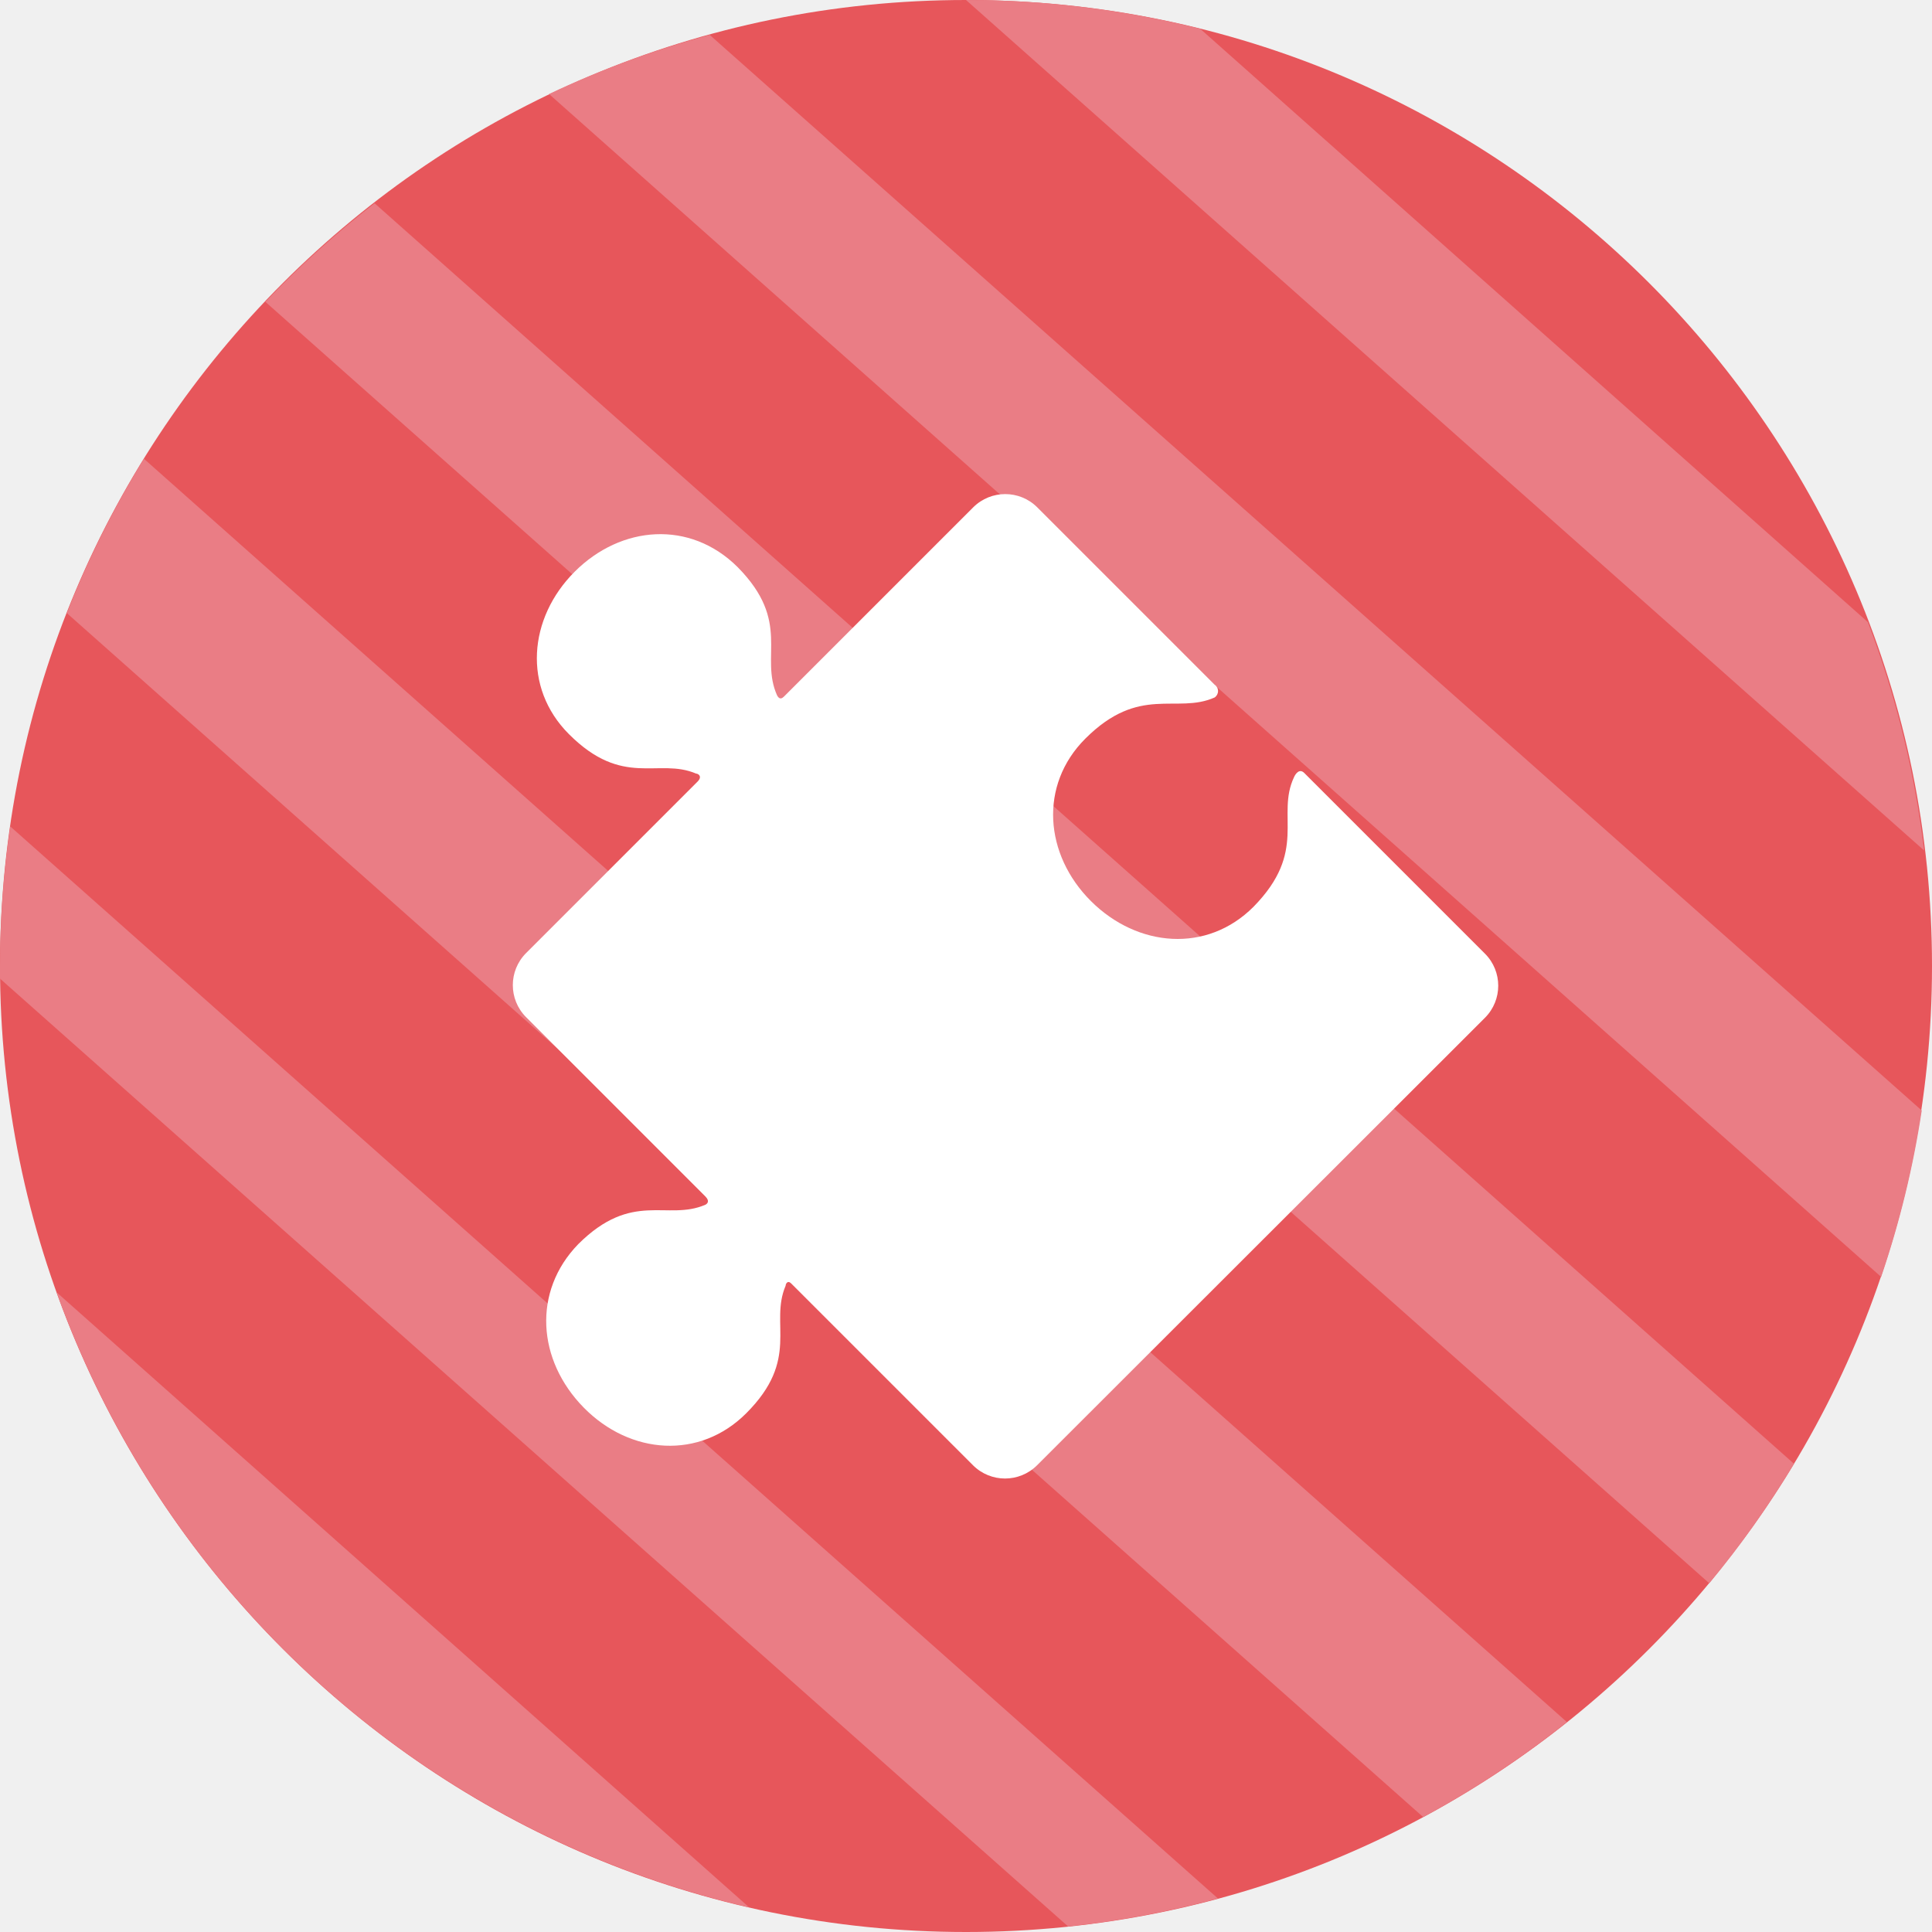
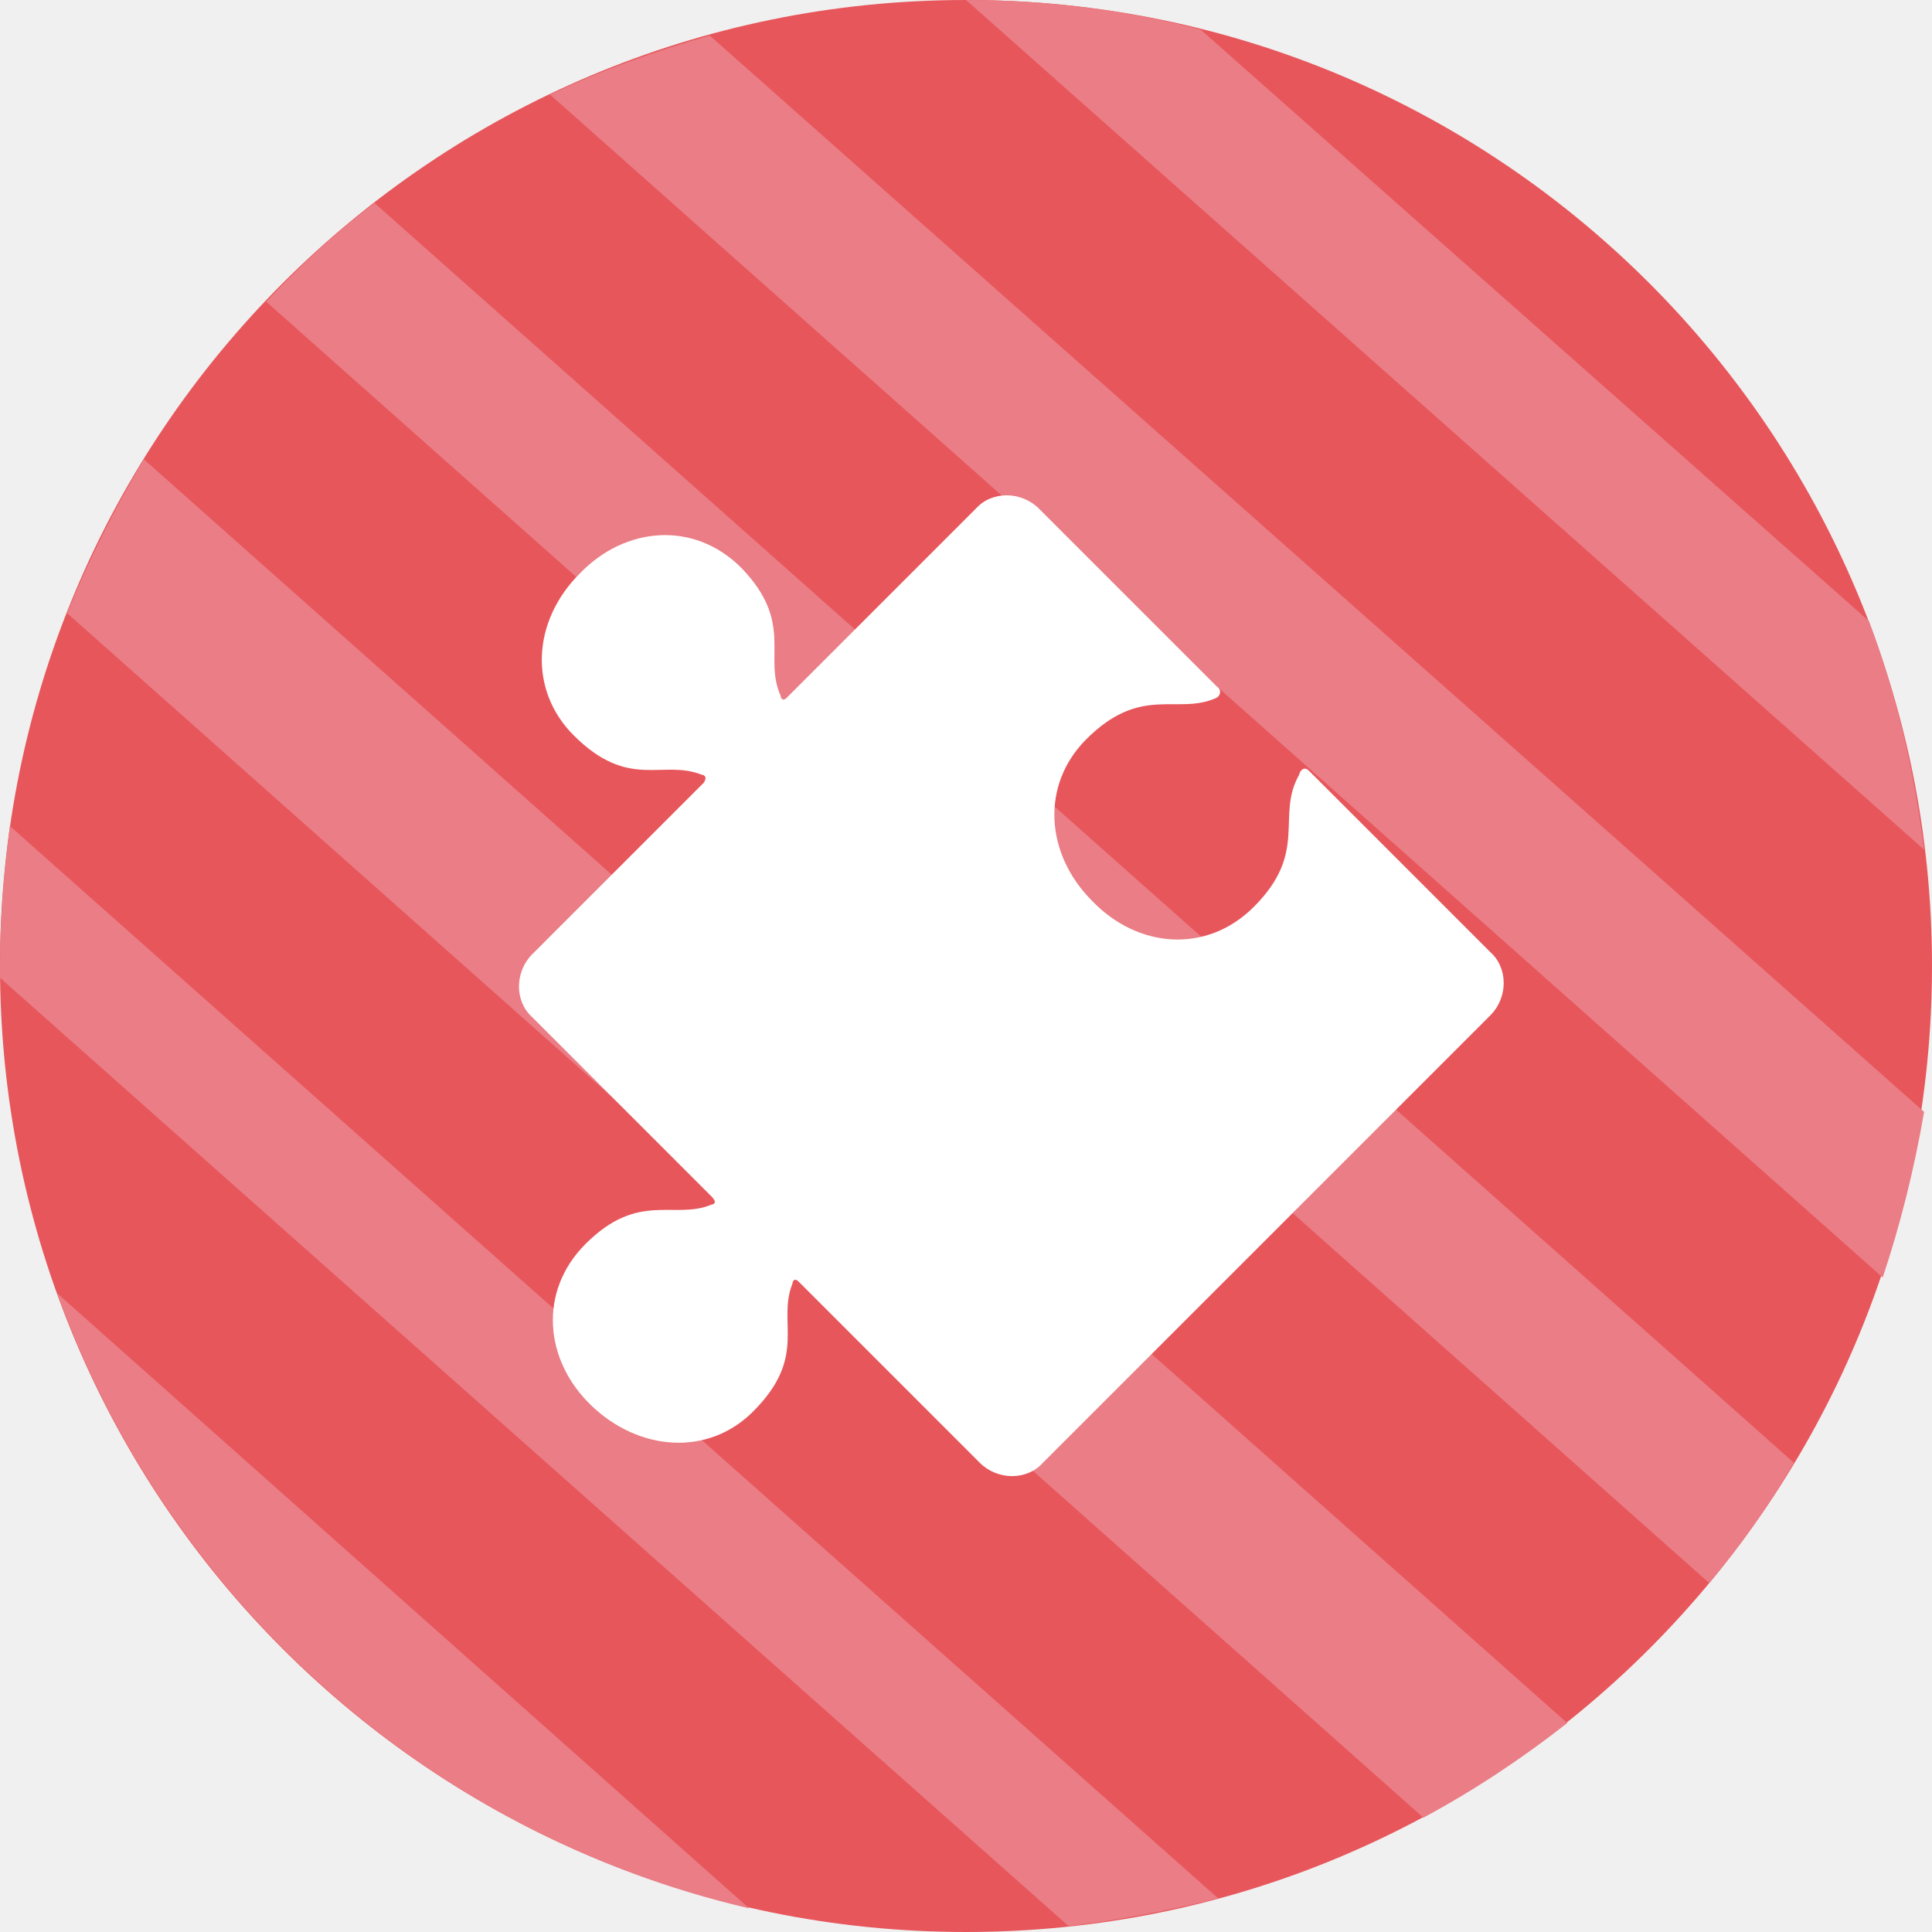
- <svg xmlns="http://www.w3.org/2000/svg" id="Слой_1" data-name="Слой 1" viewBox="0 0 98 98">
-   <defs>
-     <style>.cls-1{fill:#e7565b;}.cls-2{fill:#ea7d85;}.cls-3{fill:#fff;}</style>
-   </defs>
-   <circle class="cls-1" cx="49" cy="49" r="49" />
-   <path class="cls-2" d="M0.52,41.92A49.35,49.35,0,0,0,0,49c0,0.22,0,.43,0,0.64L54.18,97.72a48.84,48.84,0,0,0,7.6-1.42Z" />
-   <path class="cls-2" d="M19,10.31a49.34,49.34,0,0,0-5.54,5l73.24,65A49.14,49.14,0,0,0,91,74.25Z" />
-   <path class="cls-2" d="M7.3,23.27A48.82,48.82,0,0,0,3.39,31.1l68.8,61.07a49.15,49.15,0,0,0,7.29-4.82Z" />
-   <path class="cls-2" d="M36,1.77a48.66,48.66,0,0,0-8.15,3l67.57,60a48.61,48.61,0,0,0,2.06-8.44Z" />
-   <path class="cls-2" d="M2.87,65.55A49.08,49.08,0,0,0,38,96.75Z" />
-   <path class="cls-2" d="M60.88,1.46A49.09,49.09,0,0,0,49,0l48.6,43.14a48.68,48.68,0,0,0-2.85-11.58Z" />
-   <g id="Layer_5" data-name="Layer 5">
-     <path class="cls-3" d="M63.58,46c-2.36,2.36-5.88,2.06-8.24-.29s-2.65-5.88-.29-8.24c2.76-2.76,4.62-1.23,6.56-2.09a0.39,0.39,0,0,0,0-.65l-9-9a2.3,2.3,0,0,0-3.24,0l-9.61,9.61c-0.2.2-.3,0-0.34-0.06-0.9-2,.74-3.73-2-6.51C35,26.36,31.5,26.65,29.15,29s-2.65,5.88-.29,8.24c2.75,2.75,4.52,1.18,6.45,2,0.1,0,.34.14,0.07,0.41l-8.7,8.7a2.3,2.3,0,0,0,0,3.24l9.1,9.1c0.25,0.25.08,0.38,0,.42-1.94.84-3.7-.74-6.45,2C27,65.51,27.25,69,29.61,71.4s5.88,2.65,8.24.29c2.76-2.76,1.17-4.53,2-6.47,0-.09.1-0.3,0.28-0.12l9.23,9.23a2.3,2.3,0,0,0,3.24,0L75.33,51.62a2.3,2.3,0,0,0,0-3.24l-9.17-9.17c-0.25-.25-0.45.05-0.52,0.21C64.71,41.38,66.37,43.16,63.58,46Z" />
+ <svg xmlns="http://www.w3.org/2000/svg" version="1.1" id="Слой_1" x="0px" y="0px" viewBox="0 0 98 98" style="enable-background:new 0 0 98 98;" xml:space="preserve">
+   <style type="text/css">
+ 	.st0{fill:#E7565B;}
+ 	.st1{fill:#EA7D85;}
+ 	.st2{fill:#FFFFFF;}
+ </style>
+   <g>
+     <circle class="st0" cx="49" cy="49" r="49" />
+   </g>
+   <g>
+     <path class="st1" d="M0.5,41.9C0.2,44.2,0,46.6,0,49c0,0.2,0,0.4,0,0.6l54.2,48.1c2.6-0.3,5.1-0.8,7.6-1.4L0.5,41.9z" />
+     <path class="st1" d="M19,10.3c-2,1.5-3.8,3.2-5.5,5l73.2,65c1.6-1.9,3-3.9,4.3-6.1L19,10.3z" />
+     <path class="st1" d="M7.3,23.3c-1.5,2.5-2.8,5.1-3.9,7.8l68.8,61.1c2.6-1.4,5-3,7.3-4.8L7.3,23.3z" />
+     <path class="st1" d="M36,1.8c-2.8,0.8-5.6,1.8-8.1,3l67.6,60c0.9-2.7,1.6-5.5,2.1-8.4L36,1.8z" />
+     <path class="st1" d="M2.9,65.6C8.5,81.1,21.7,93,38,96.8L2.9,65.6z" />
+     <path class="st1" d="M60.9,1.5C57.1,0.5,53.1,0,49,0l48.6,43.1c-0.5-4-1.4-7.9-2.8-11.6L60.9,1.5z" />
+   </g>
+   <g id="Layer_5_4_">
+     <path class="st2" d="M63.6,46c-2.4,2.4-5.9,2.1-8.2-0.3c-2.4-2.4-2.6-5.9-0.3-8.2c2.8-2.8,4.6-1.2,6.6-2.1c0.2-0.1,0.3-0.4,0-0.6   l-9-9c-0.9-0.9-2.4-0.9-3.2,0l-9.6,9.6c-0.2,0.2-0.3,0-0.3-0.1c-0.9-2,0.7-3.7-2-6.5c-2.4-2.4-5.9-2.1-8.2,0.3   c-2.4,2.4-2.6,5.9-0.3,8.2c2.8,2.8,4.5,1.2,6.5,2c0.1,0,0.3,0.1,0.1,0.4l-8.7,8.7c-0.9,0.9-0.9,2.4,0,3.2l9.1,9.1   c0.3,0.3,0.1,0.4,0,0.4c-1.9,0.8-3.7-0.7-6.4,2c-2.4,2.4-2.1,5.9,0.3,8.2s5.9,2.6,8.2,0.3c2.8-2.8,1.2-4.5,2-6.5   c0-0.1,0.1-0.3,0.3-0.1l9.2,9.2c0.9,0.9,2.4,0.9,3.2,0l22.7-22.7c0.9-0.9,0.9-2.4,0-3.2l-9.2-9.2c-0.3-0.3-0.5,0.1-0.5,0.2   C64.7,41.4,66.4,43.2,63.6,46z" />
  </g>
</svg>
